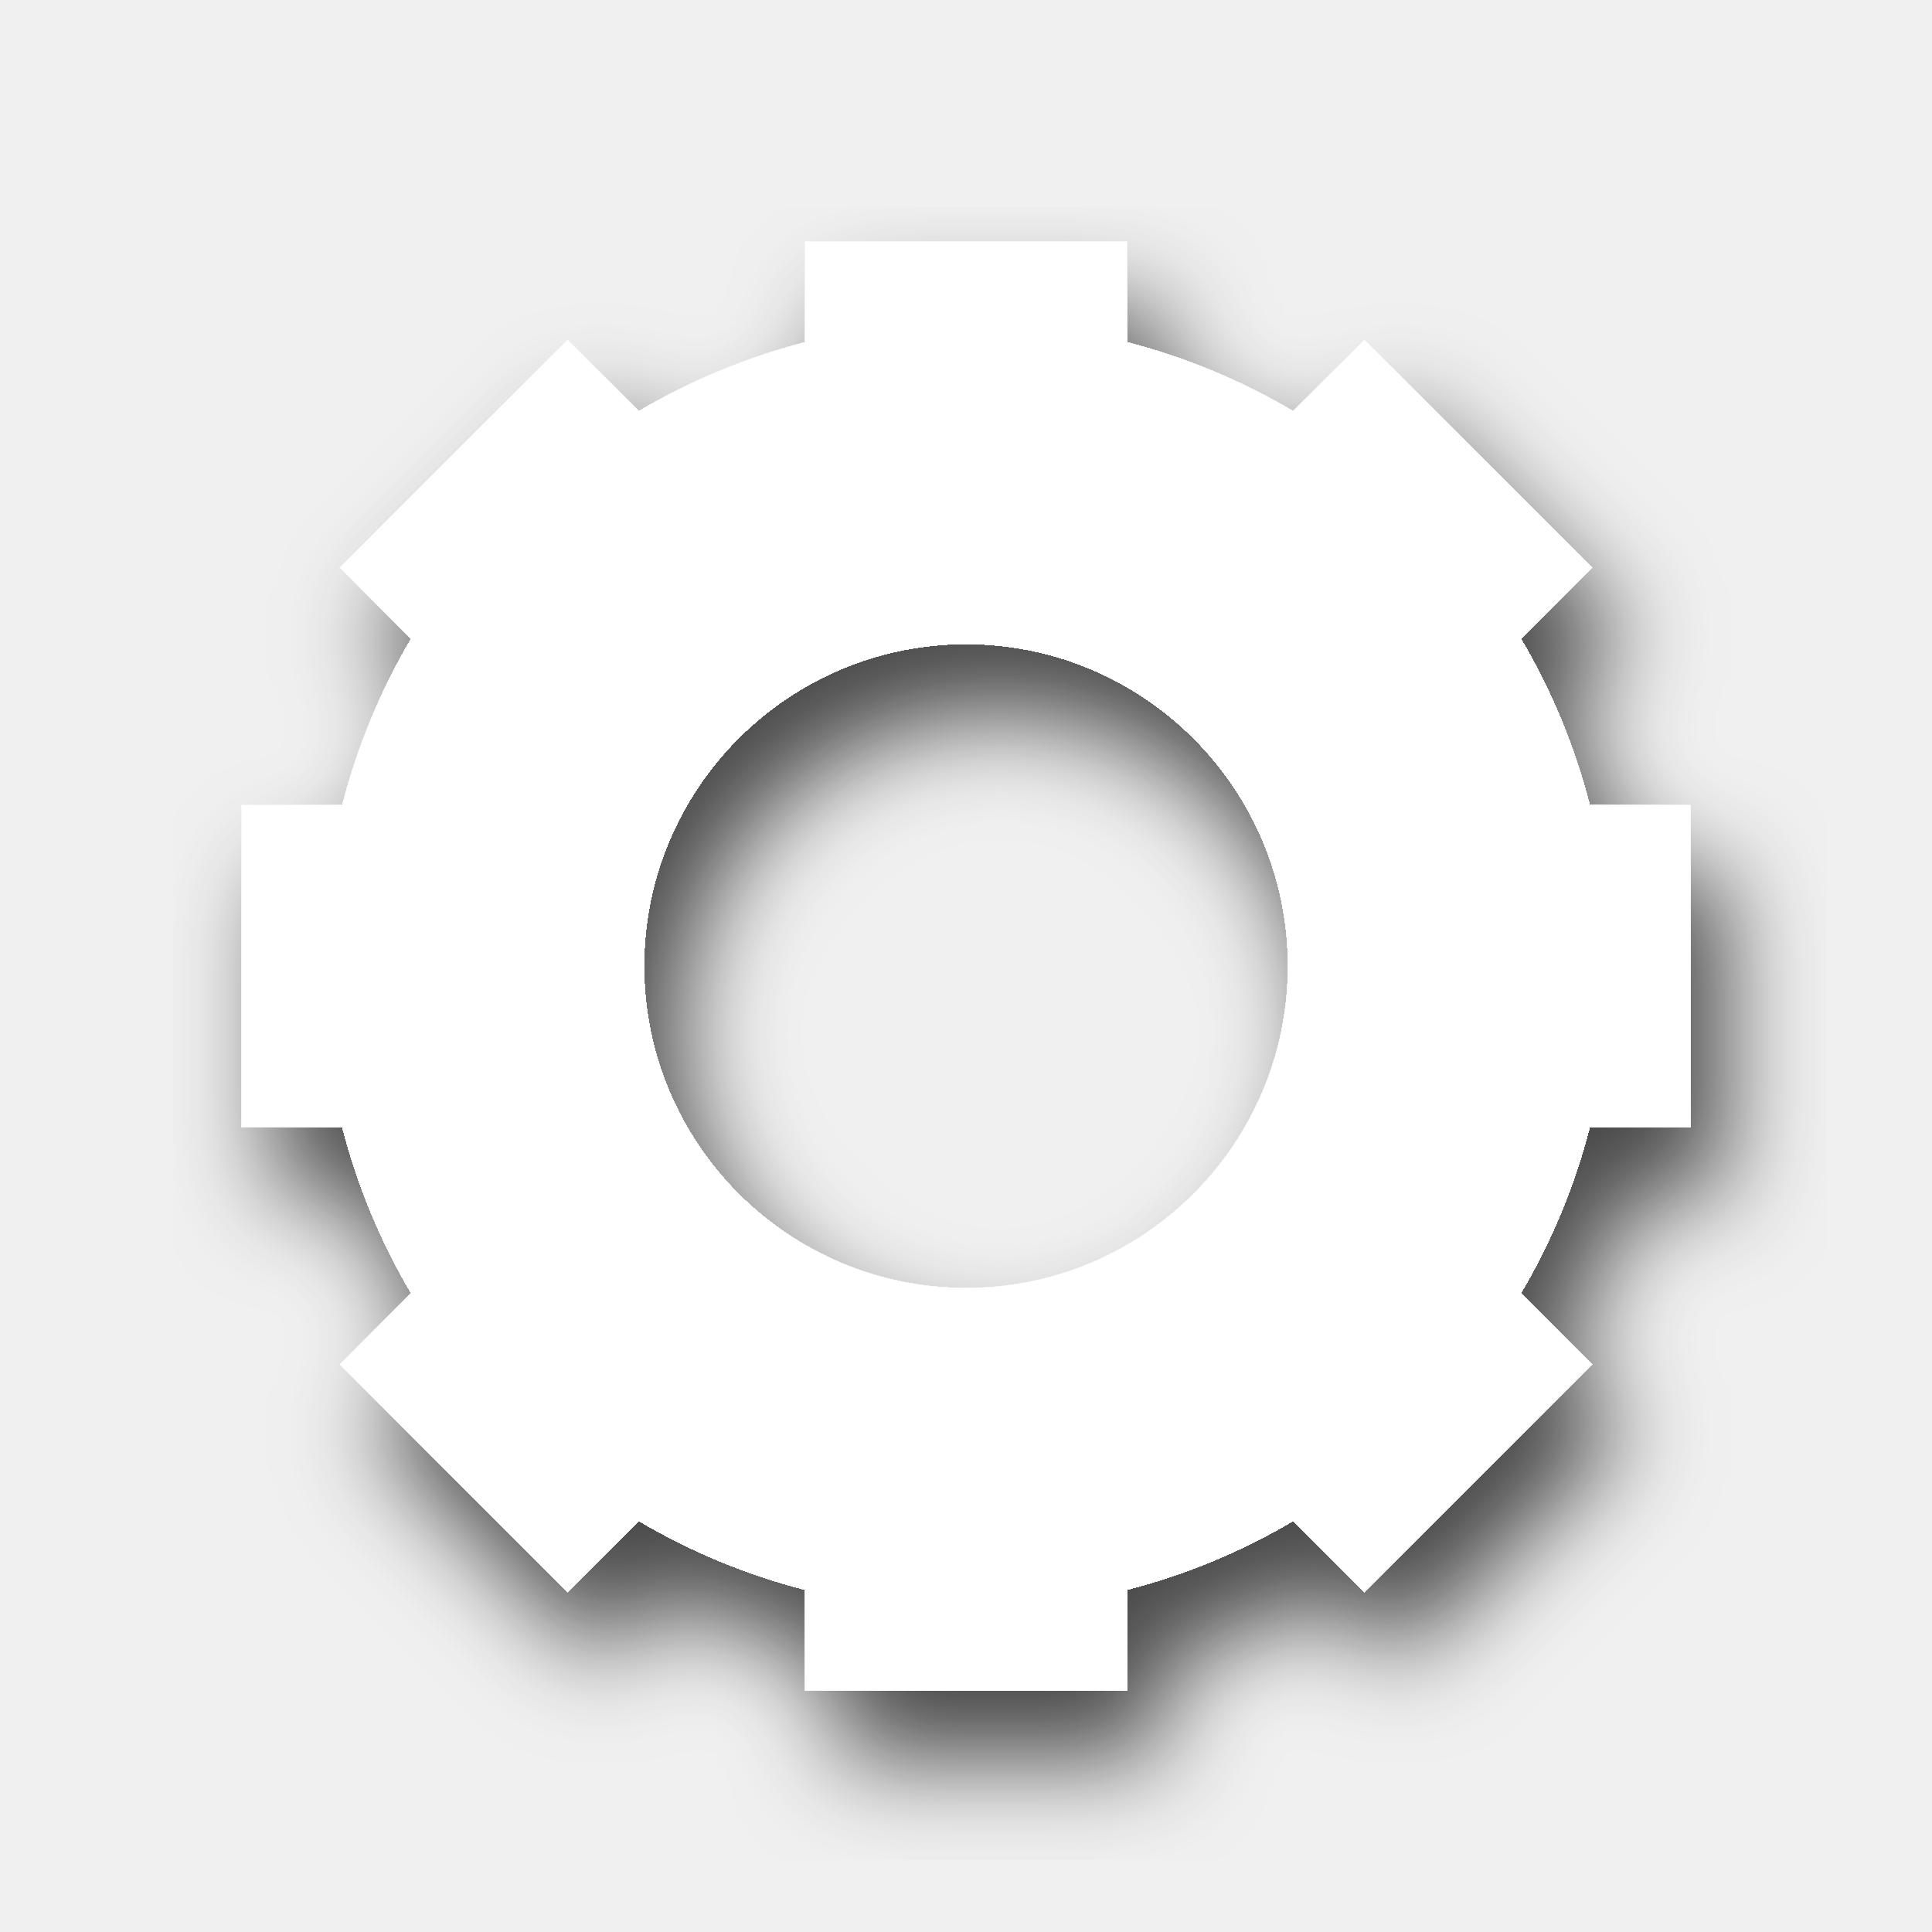
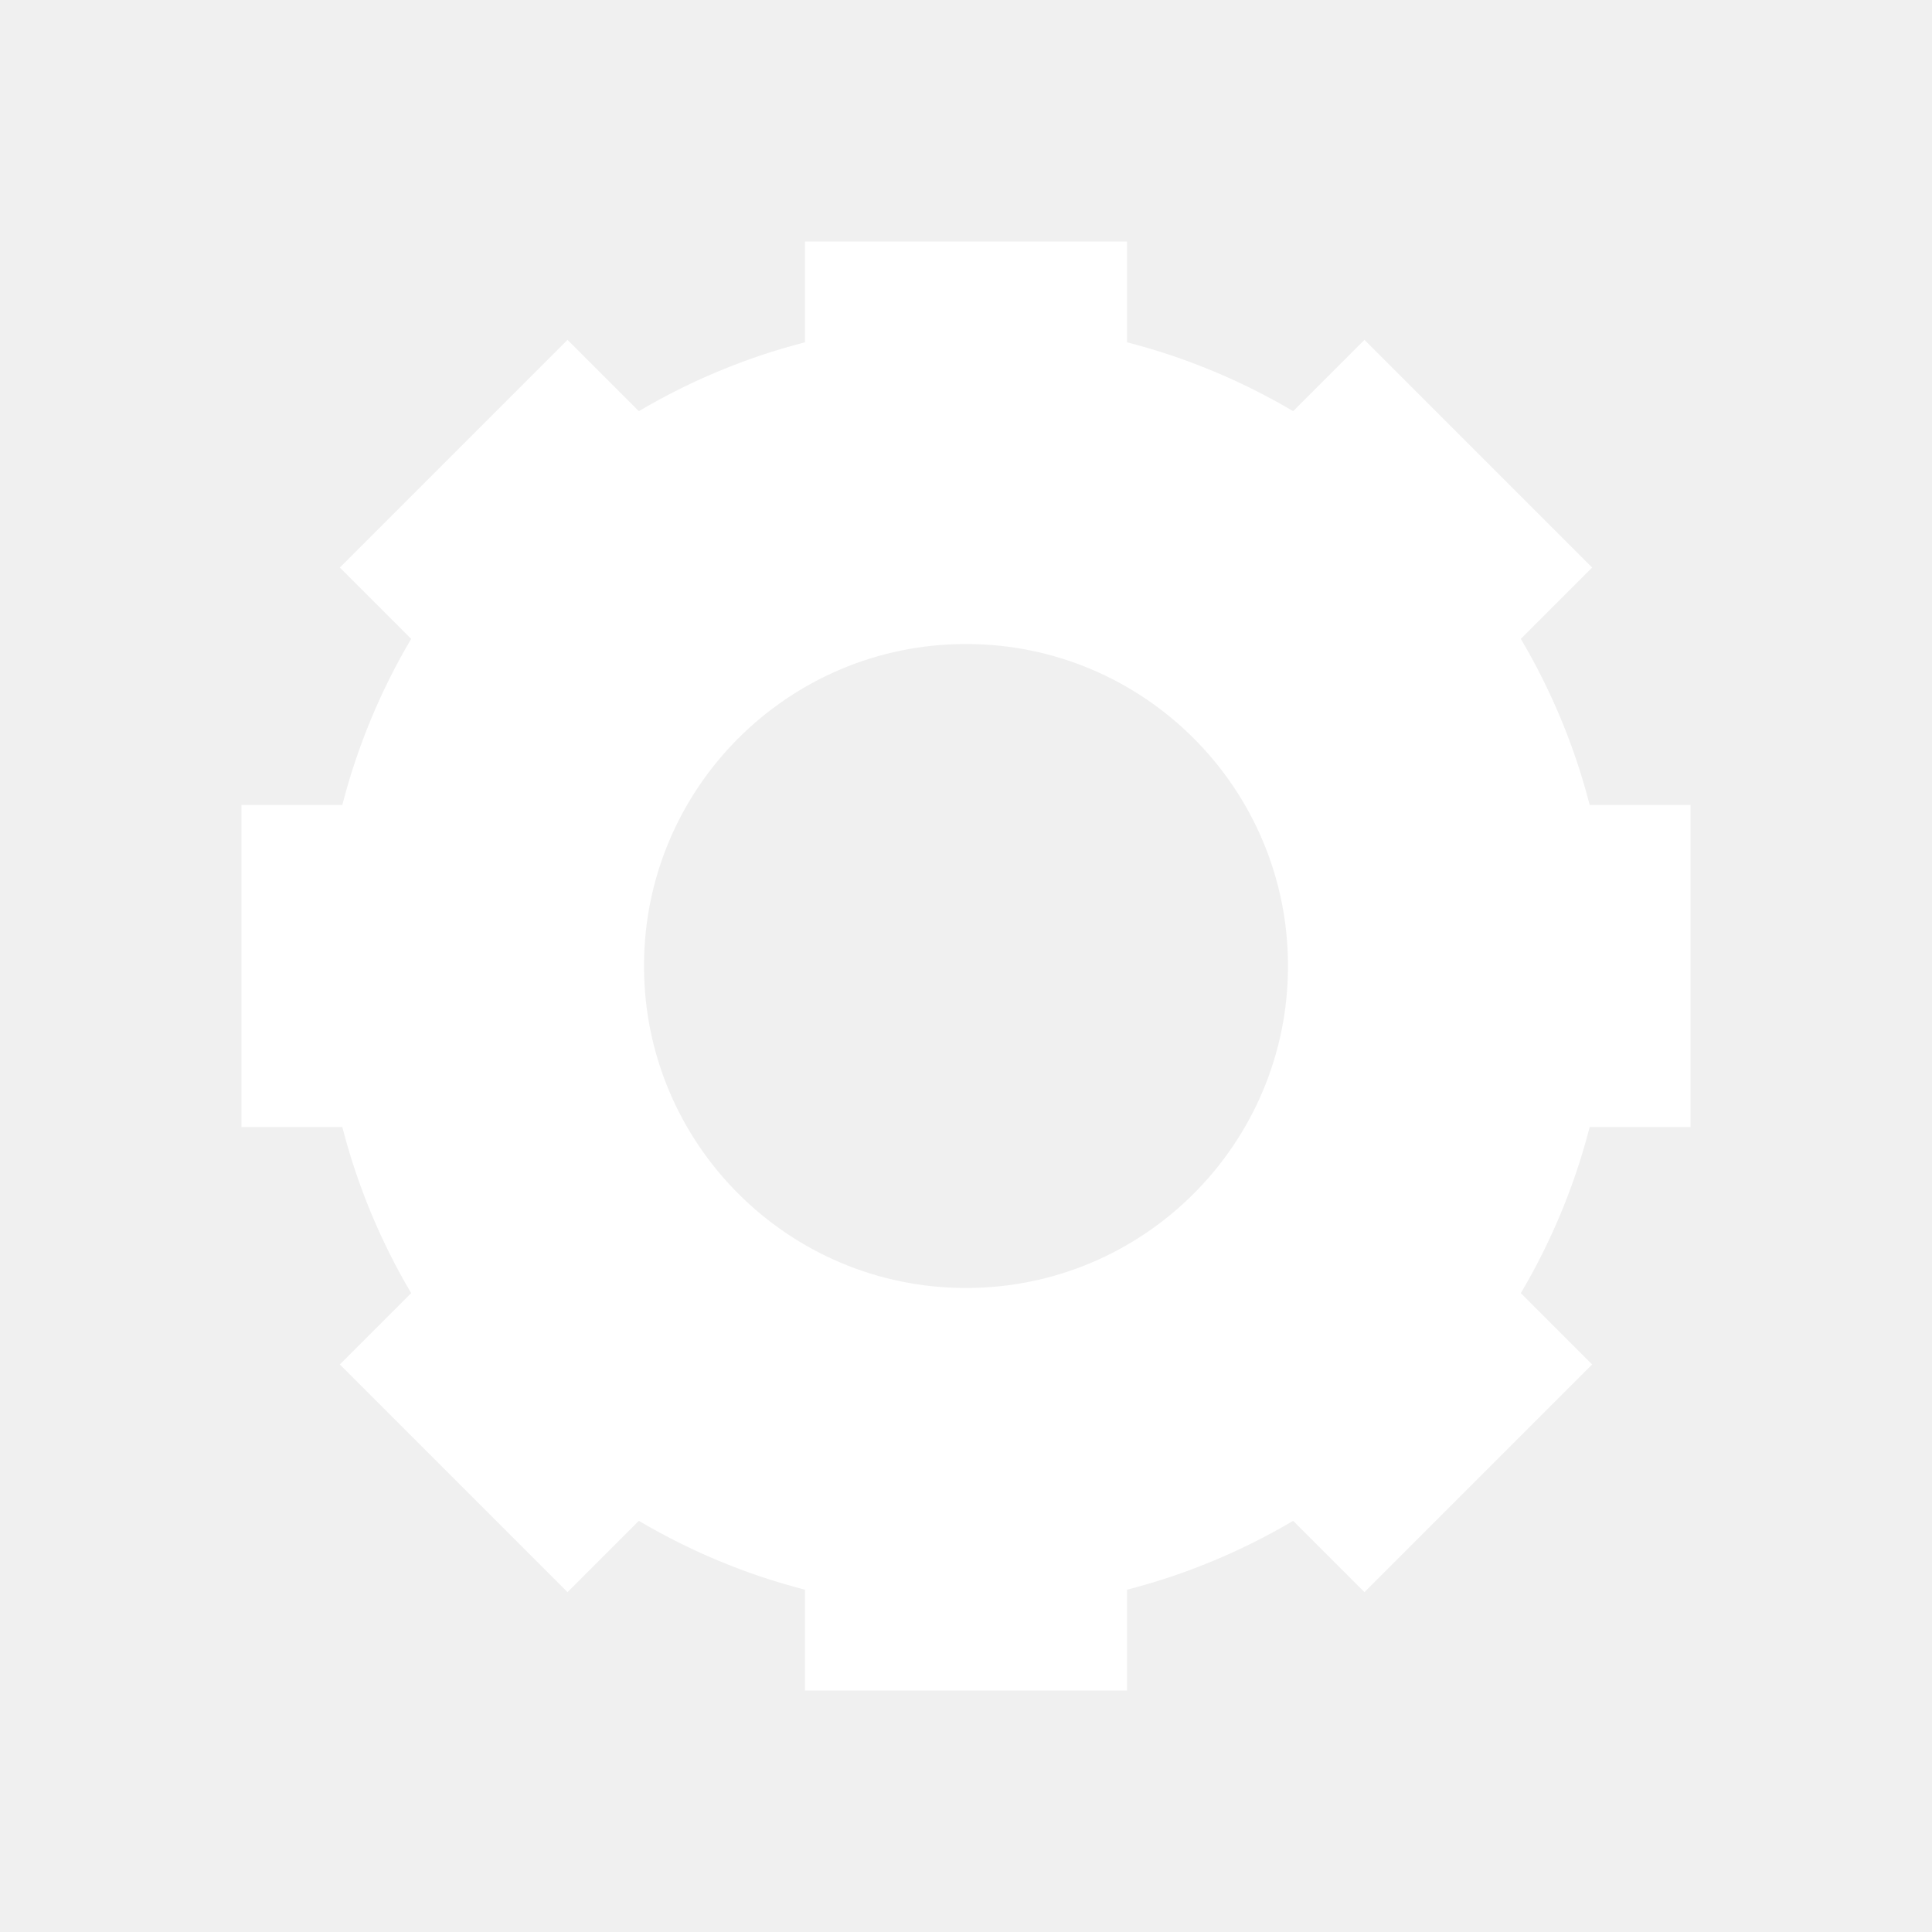
<svg xmlns="http://www.w3.org/2000/svg" width="57" height="57" viewBox="0 0 57 57" fill="none">
-   <g filter="url(#filter0_d_38_3447)">
+   <g>
    <path fill-rule="evenodd" clip-rule="evenodd" d="M23.75 7.125H33.25V10.099C34.993 10.547 36.64 11.237 38.152 12.131L40.256 10.027L46.973 16.744L44.869 18.848C45.763 20.36 46.453 22.007 46.901 23.75H49.875V33.25H46.901C46.453 34.993 45.763 36.64 44.869 38.152L46.973 40.256L40.256 46.973L38.152 44.869C36.64 45.763 34.993 46.453 33.25 46.901V49.875H23.75V46.901C22.007 46.453 20.36 45.763 18.848 44.869L16.744 46.973L10.027 40.256L12.131 38.152C11.237 36.64 10.547 34.993 10.099 33.25H7.125V23.75H10.099C10.547 22.007 11.237 20.36 12.131 18.848L10.027 16.744L16.744 10.027L18.848 12.131C20.36 11.237 22.007 10.547 23.75 10.099V7.125ZM28.5 38C33.747 38 38 33.747 38 28.5C38 23.253 33.747 19 28.5 19C23.253 19 19 23.253 19 28.5C19 33.747 23.253 38 28.5 38Z" fill="white" />
  </g>
  <defs>
-     <filter id="filter0_d_38_3447" x="5.125" y="6.125" width="48.75" height="48.75" filterUnits="userSpaceOnUse" color-interpolation-filters="sRGB">
-       <feFlood flood-opacity="0" result="BackgroundImageFix" />
-       <feColorMatrix in="SourceAlpha" type="matrix" values="0 0 0 0 0 0 0 0 0 0 0 0 0 0 0 0 0 0 127 0" result="hardAlpha" />
-       <feOffset dx="1" dy="2" />
-       <feGaussianBlur stdDeviation="1.5" />
-       <feComposite in2="hardAlpha" operator="out" />
-       <feColorMatrix type="matrix" values="0 0 0 0 0 0 0 0 0 0 0 0 0 0 0 0 0 0 0.7 0" />
-       <feBlend mode="normal" in2="BackgroundImageFix" result="effect1_dropShadow_38_3447" />
-       <feBlend mode="normal" in="SourceGraphic" in2="effect1_dropShadow_38_3447" result="shape" />
-     </filter>
-   </defs>
+ 
+ </defs>
</svg>
